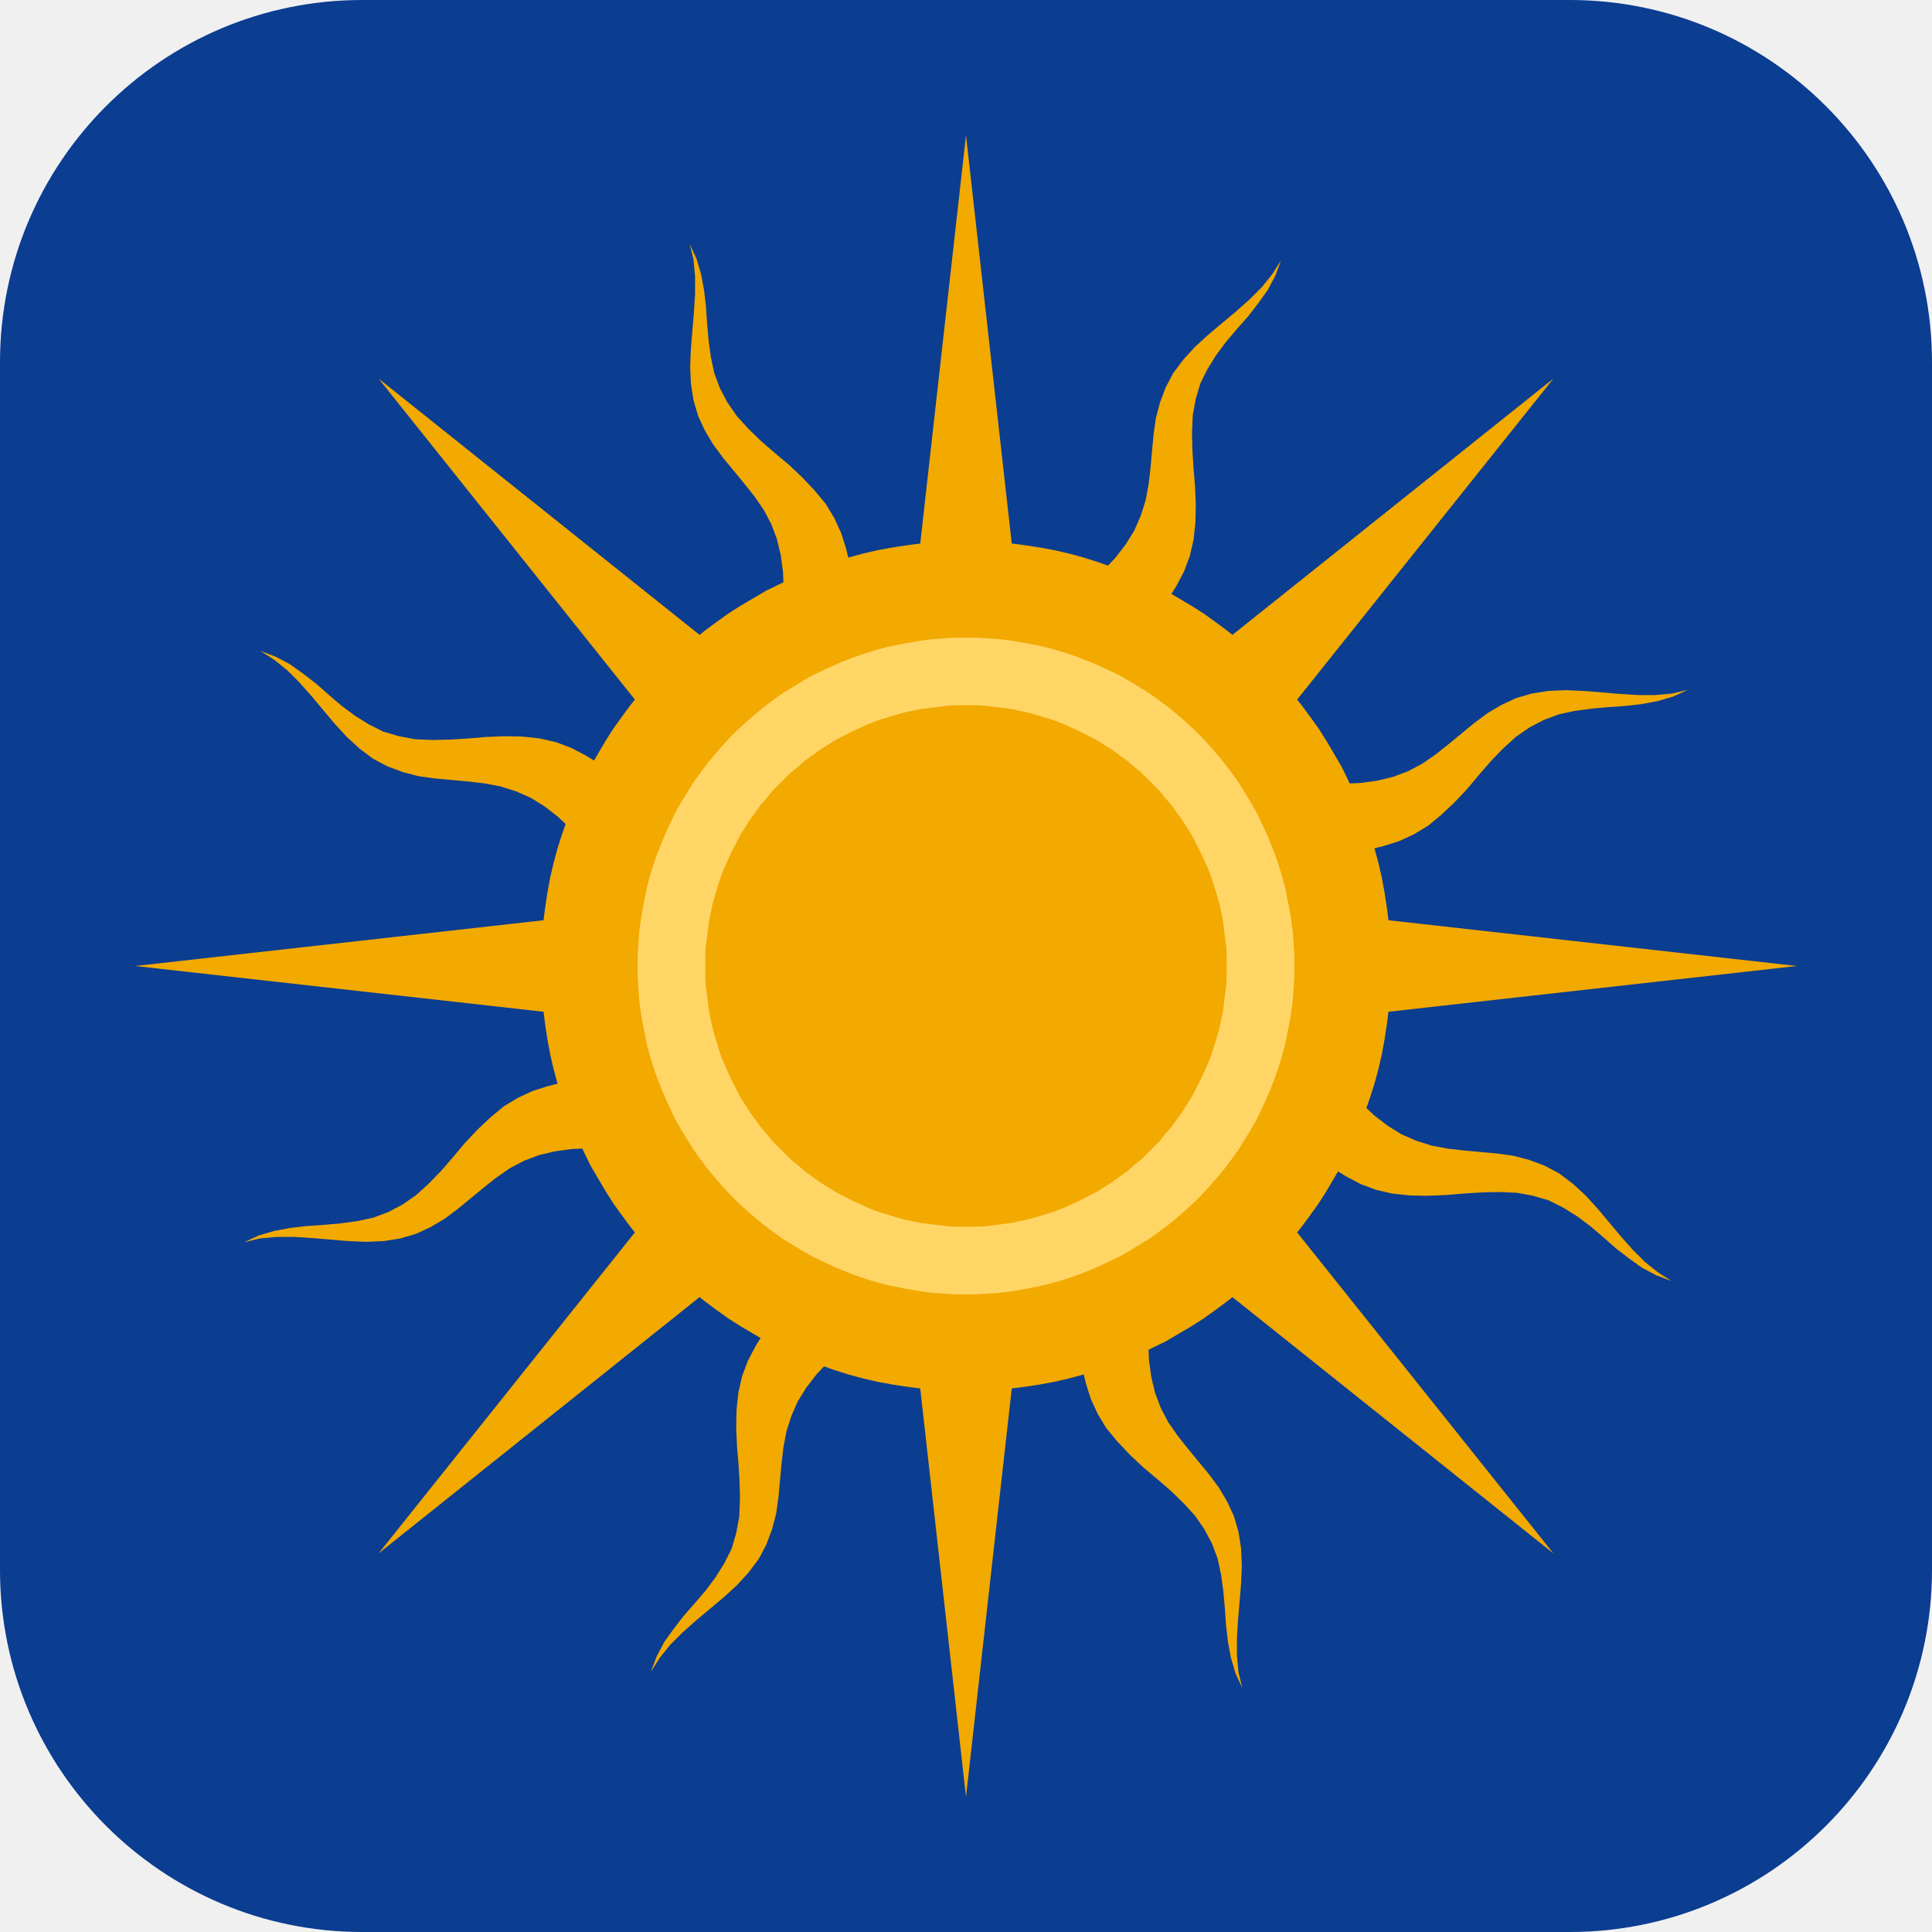
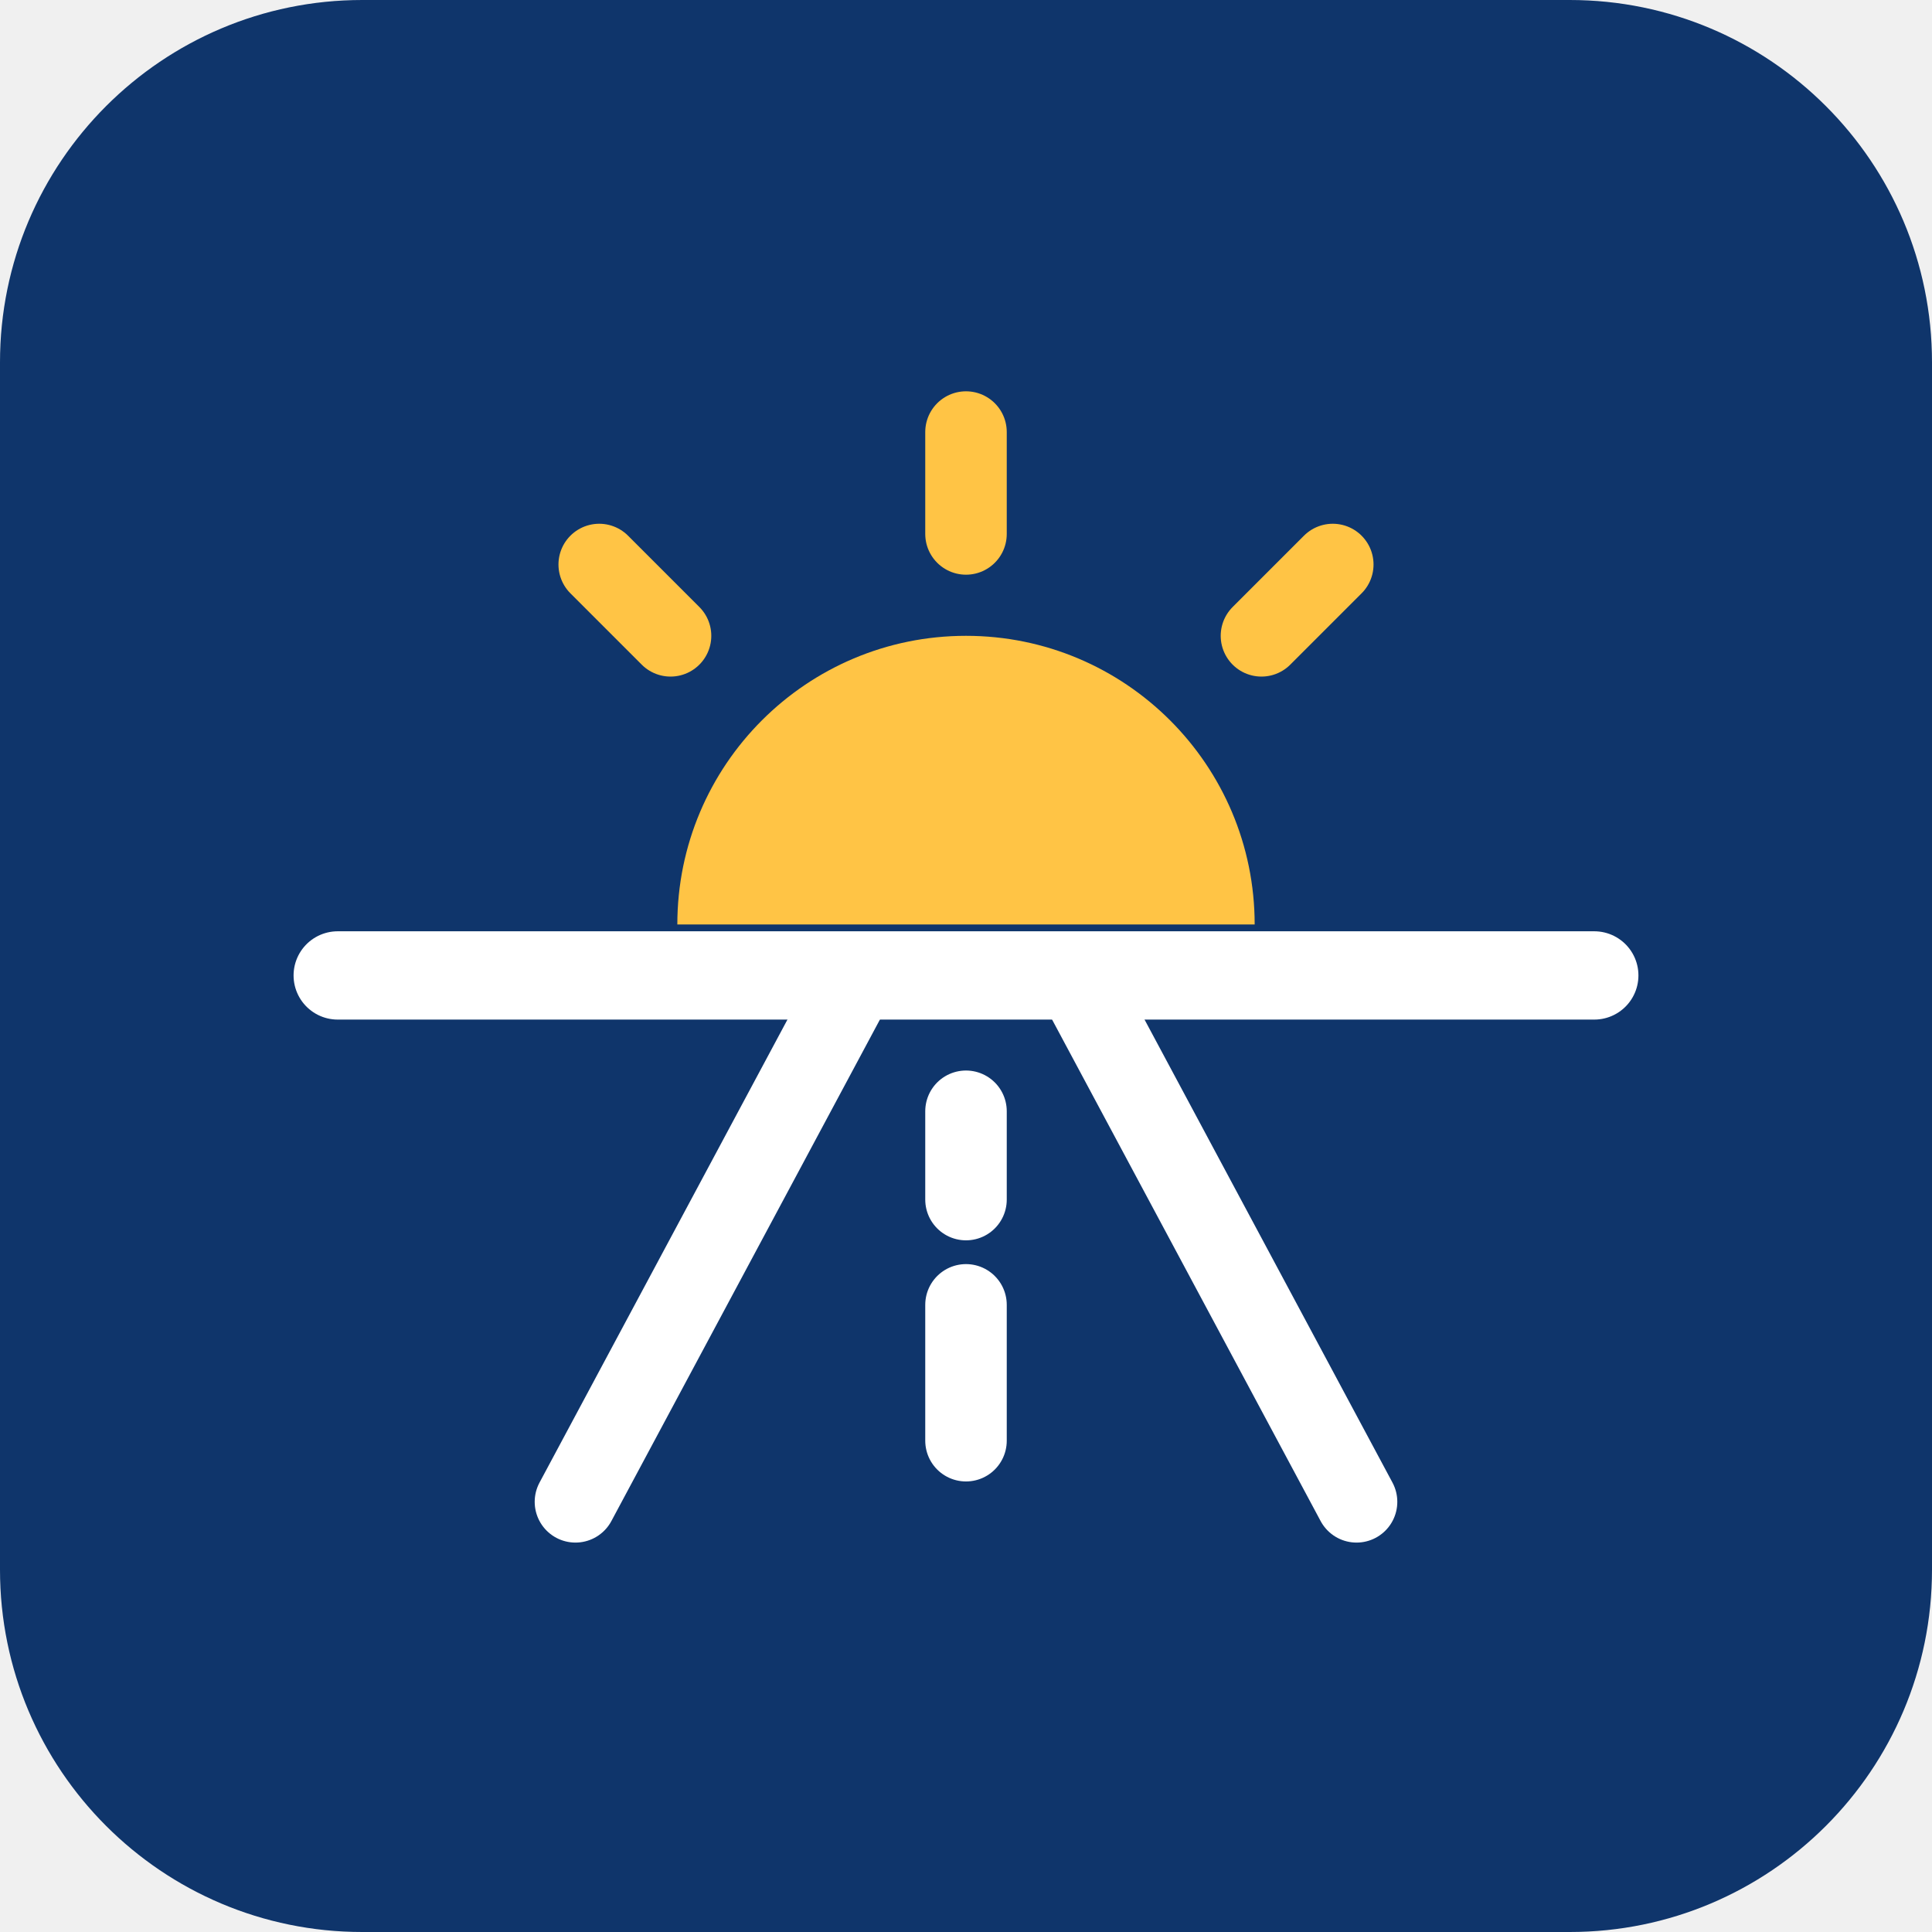
<svg xmlns="http://www.w3.org/2000/svg" viewBox="0 0 512 512">
-   <rect width="512" height="512" rx="96" fill="#0b3d91" />
-   <polygon fill="#f2a900" points="242.7,154.5 256.0,35.8 269.3,154.5" />
-   <polygon fill="#f2a900" points="285.5,158.0 289.0,154.6 292.4,151.2 295.6,147.8 298.3,144.3 300.6,140.6 302.3,136.7 303.6,132.6 304.4,128.3 304.9,124.0 305.3,119.6 305.7,115.2 306.3,110.9 307.4,106.7 308.9,102.7 310.9,98.9 313.6,95.3 316.7,91.9 320.2,88.7 323.9,85.6 327.6,82.5 331.2,79.3 334.4,76.1 337.2,72.6 339.5,69.0 339.5,69.0 338.0,73.0 336.0,76.8 333.5,80.3 330.8,83.8 327.8,87.2 324.9,90.6 322.3,94.1 320.0,97.8 318.1,101.6 316.9,105.7 316.1,110.0 315.9,114.6 316.0,119.3 316.3,124.1 316.7,128.9 316.9,133.8 316.8,138.5 316.3,143.1 315.3,147.4 313.8,151.4 311.8,155.2 309.6,158.8 307.0,162.3 304.4,165.8" />
-   <polygon fill="#f2a900" points="318.4,174.8 411.7,100.3 337.2,193.6" />
-   <polygon fill="#f2a900" points="346.2,207.6 351.1,207.6 355.8,207.7 360.5,207.5 364.9,206.9 369.1,205.9 373.1,204.4 376.9,202.4 380.5,199.9 383.9,197.2 387.3,194.4 390.7,191.6 394.2,189.0 397.9,186.8 401.8,185.0 405.9,183.8 410.3,183.1 414.9,182.9 419.7,183.1 424.5,183.5 429.3,183.9 434.1,184.2 438.7,184.2 443.1,183.8 447.3,182.8 447.3,182.8 443.4,184.6 439.3,185.8 435.0,186.6 430.6,187.1 426.2,187.4 421.7,187.8 417.3,188.4 413.1,189.3 409.1,190.8 405.3,192.8 401.7,195.3 398.4,198.3 395.1,201.7 391.9,205.4 388.8,209.1 385.5,212.6 382.0,215.9 378.5,218.8 374.7,221.1 370.8,222.9 366.7,224.2 362.6,225.2 358.3,225.9 354.0,226.5" />
-   <polygon fill="#f2a900" points="357.5,242.7 476.2,256.0 357.5,269.3" />
-   <polygon fill="#f2a900" points="354.0,285.5 357.4,289.0 360.8,292.4 364.2,295.6 367.7,298.3 371.4,300.6 375.3,302.3 379.4,303.6 383.7,304.4 388.0,304.9 392.4,305.3 396.8,305.7 401.1,306.3 405.3,307.4 409.3,308.9 413.1,310.9 416.7,313.6 420.1,316.7 423.3,320.2 426.4,323.9 429.5,327.6 432.7,331.2 435.9,334.4 439.4,337.2 443.0,339.5 443.0,339.5 439.0,338.0 435.2,336.0 431.7,333.5 428.2,330.8 424.8,327.8 421.4,324.9 417.9,322.3 414.2,320.0 410.4,318.1 406.3,316.9 402.0,316.1 397.4,315.9 392.7,316.0 387.9,316.3 383.1,316.7 378.2,316.9 373.5,316.8 368.9,316.3 364.6,315.3 360.6,313.8 356.8,311.8 353.2,309.6 349.7,307.0 346.2,304.4" />
-   <polygon fill="#f2a900" points="337.2,318.4 411.7,411.7 318.4,337.2" />
-   <polygon fill="#f2a900" points="304.4,346.2 304.4,351.1 304.3,355.8 304.5,360.5 305.1,364.9 306.1,369.1 307.6,373.1 309.6,376.9 312.1,380.5 314.8,383.9 317.6,387.3 320.4,390.7 323.0,394.2 325.2,397.9 327.0,401.8 328.2,405.9 328.9,410.3 329.1,414.9 328.9,419.7 328.5,424.5 328.1,429.3 327.8,434.1 327.8,438.7 328.2,443.1 329.2,447.3 329.2,447.3 327.4,443.4 326.2,439.3 325.4,435.0 324.9,430.6 324.6,426.2 324.2,421.7 323.6,417.3 322.7,413.1 321.2,409.1 319.2,405.3 316.7,401.7 313.7,398.4 310.3,395.1 306.6,391.9 302.9,388.8 299.4,385.5 296.1,382.0 293.2,378.5 290.9,374.7 289.1,370.8 287.8,366.7 286.8,362.6 286.1,358.3 285.5,354.0" />
-   <polygon fill="#f2a900" points="269.3,357.5 256.0,476.2 242.7,357.5" />
-   <polygon fill="#f2a900" points="226.5,354.0 223.0,357.4 219.6,360.8 216.4,364.2 213.7,367.7 211.4,371.4 209.7,375.3 208.4,379.4 207.6,383.7 207.1,388.0 206.7,392.4 206.3,396.8 205.7,401.1 204.6,405.3 203.1,409.3 201.1,413.1 198.4,416.7 195.3,420.1 191.8,423.3 188.1,426.4 184.4,429.5 180.8,432.7 177.6,435.9 174.8,439.4 172.5,443.0 172.5,443.0 174.0,439.0 176.0,435.2 178.5,431.7 181.2,428.2 184.2,424.8 187.1,421.4 189.7,417.9 192.0,414.2 193.9,410.4 195.1,406.3 195.9,402.0 196.1,397.4 196.0,392.7 195.7,387.9 195.3,383.1 195.1,378.2 195.2,373.5 195.7,368.9 196.7,364.6 198.2,360.6 200.2,356.8 202.4,353.2 205.0,349.7 207.6,346.2" />
-   <polygon fill="#f2a900" points="193.6,337.2 100.3,411.7 174.8,318.4" />
-   <polygon fill="#f2a900" points="165.8,304.4 160.9,304.4 156.2,304.3 151.5,304.5 147.1,305.1 142.9,306.1 138.9,307.6 135.1,309.6 131.5,312.1 128.1,314.8 124.7,317.6 121.3,320.4 117.8,323.0 114.1,325.2 110.2,327.0 106.1,328.2 101.7,328.9 97.1,329.1 92.3,328.9 87.5,328.5 82.7,328.1 77.9,327.8 73.3,327.8 68.9,328.2 64.7,329.2 64.7,329.2 68.6,327.4 72.7,326.2 77.0,325.4 81.4,324.9 85.8,324.6 90.3,324.2 94.7,323.6 98.9,322.7 102.9,321.2 106.7,319.2 110.3,316.7 113.6,313.7 116.9,310.3 120.1,306.6 123.2,302.9 126.5,299.4 130.0,296.1 133.5,293.2 137.3,290.9 141.2,289.1 145.3,287.8 149.4,286.8 153.7,286.1 158.0,285.5" />
-   <polygon fill="#f2a900" points="154.5,269.3 35.8,256.0 154.5,242.7" />
-   <polygon fill="#f2a900" points="158.0,226.5 154.6,223.0 151.2,219.6 147.8,216.4 144.3,213.7 140.6,211.4 136.7,209.7 132.6,208.4 128.3,207.6 124.0,207.1 119.6,206.7 115.2,206.3 110.9,205.7 106.7,204.6 102.7,203.1 98.9,201.1 95.3,198.4 91.9,195.3 88.7,191.8 85.6,188.1 82.5,184.4 79.3,180.8 76.1,177.6 72.6,174.8 69.0,172.5 69.0,172.5 73.0,174.0 76.8,176.0 80.3,178.5 83.8,181.2 87.2,184.2 90.6,187.1 94.1,189.7 97.8,192.0 101.6,193.9 105.7,195.1 110.0,195.9 114.6,196.1 119.3,196.0 124.1,195.7 128.9,195.3 133.8,195.1 138.5,195.2 143.1,195.7 147.4,196.7 151.4,198.2 155.2,200.2 158.8,202.4 162.3,205.0 165.8,207.6" />
-   <polygon fill="#f2a900" points="174.8,193.6 100.3,100.3 193.6,174.8" />
-   <polygon fill="#f2a900" points="207.6,165.8 207.6,160.9 207.7,156.2 207.5,151.5 206.9,147.1 205.9,142.9 204.4,138.9 202.4,135.1 199.9,131.5 197.2,128.1 194.4,124.7 191.6,121.3 189.0,117.8 186.8,114.1 185.0,110.2 183.8,106.1 183.1,101.7 182.9,97.1 183.1,92.3 183.5,87.5 183.9,82.7 184.2,77.9 184.2,73.3 183.8,68.9 182.8,64.7 182.8,64.7 184.6,68.6 185.8,72.7 186.6,77.0 187.1,81.4 187.4,85.8 187.8,90.3 188.4,94.7 189.3,98.9 190.8,102.9 192.8,106.7 195.3,110.3 198.3,113.6 201.7,116.9 205.4,120.1 209.1,123.2 212.6,126.5 215.9,130.0 218.8,133.5 221.1,137.3 222.9,141.2 224.2,145.3 225.2,149.4 225.9,153.7 226.5,158.0" />
-   <polygon fill="#f2a900" points="368.6,256.0 368.6,259.9 368.4,263.9 368.0,267.8 367.5,271.7 366.9,275.6 366.2,279.4 365.3,283.3 364.3,287.0 363.1,290.8 361.8,294.5 360.4,298.2 358.9,301.8 357.2,305.4 355.5,308.9 353.5,312.3 351.5,315.7 349.4,319.0 347.1,322.2 344.8,325.3 342.3,328.4 339.7,331.4 337.0,334.2 334.2,337.0 331.4,339.7 328.4,342.3 325.3,344.8 322.2,347.1 319.0,349.4 315.7,351.5 312.3,353.5 308.9,355.5 305.4,357.2 301.8,358.9 298.2,360.4 294.5,361.8 290.8,363.1 287.0,364.3 283.3,365.3 279.4,366.2 275.6,366.9 271.7,367.5 267.8,368.0 263.9,368.4 259.9,368.6 256.0,368.6 252.1,368.6 248.1,368.4 244.2,368.0 240.3,367.5 236.4,366.9 232.6,366.2 228.7,365.3 225.0,364.3 221.2,363.1 217.5,361.8 213.8,360.4 210.2,358.9 206.6,357.2 203.1,355.5 199.7,353.5 196.3,351.5 193.0,349.4 189.8,347.1 186.7,344.8 183.6,342.3 180.6,339.7 177.8,337.0 175.0,334.2 172.3,331.4 169.7,328.4 167.2,325.3 164.9,322.2 162.6,319.0 160.5,315.7 158.5,312.3 156.5,308.9 154.8,305.4 153.1,301.8 151.6,298.2 150.2,294.5 148.9,290.8 147.7,287.0 146.7,283.3 145.8,279.4 145.1,275.6 144.5,271.7 144.0,267.8 143.6,263.9 143.4,259.9 143.4,256.0 143.4,252.1 143.6,248.1 144.0,244.2 144.5,240.3 145.1,236.4 145.8,232.6 146.7,228.7 147.7,225.0 148.9,221.2 150.2,217.5 151.6,213.8 153.1,210.2 154.8,206.6 156.5,203.1 158.5,199.7 160.5,196.3 162.6,193.0 164.9,189.8 167.2,186.7 169.7,183.6 172.3,180.6 175.0,177.8 177.8,175.0 180.6,172.3 183.6,169.7 186.7,167.2 189.8,164.9 193.0,162.6 196.3,160.5 199.7,158.5 203.1,156.5 206.6,154.8 210.2,153.1 213.8,151.6 217.5,150.2 221.2,148.9 225.0,147.7 228.7,146.7 232.6,145.8 236.4,145.1 240.3,144.5 244.2,144.0 248.1,143.6 252.1,143.4 256.0,143.4 259.9,143.4 263.9,143.6 267.8,144.0 271.7,144.5 275.6,145.1 279.4,145.8 283.3,146.7 287.0,147.7 290.8,148.9 294.5,150.2 298.2,151.6 301.8,153.1 305.4,154.8 308.9,156.5 312.3,158.5 315.7,160.5 319.0,162.6 322.2,164.9 325.3,167.2 328.4,169.7 331.4,172.3 334.2,175.0 337.0,177.8 339.7,180.6 342.3,183.6 344.8,186.7 347.1,189.8 349.4,193.0 351.5,196.3 353.5,199.7 355.5,203.1 357.2,206.6 358.9,210.2 360.4,213.8 361.8,217.5 363.1,221.2 364.3,225.0 365.3,228.7 366.2,232.6 366.9,236.4 367.5,240.3 368.0,244.2 368.4,248.1 368.6,252.1" />
-   <polygon fill="#ffd666" points="343.0,256.0 343.0,259.0 342.8,262.1 342.6,265.1 342.2,268.1 341.7,271.1 341.1,274.1 340.5,277.1 339.7,280.0 338.8,282.9 337.8,285.8 336.7,288.6 335.5,291.4 334.2,294.2 332.9,296.9 331.4,299.5 329.8,302.1 328.2,304.7 326.4,307.2 324.6,309.6 322.7,311.9 320.7,314.2 318.6,316.5 316.5,318.6 314.2,320.7 311.9,322.7 309.6,324.6 307.2,326.4 304.7,328.2 302.1,329.8 299.5,331.4 296.9,332.9 294.2,334.2 291.4,335.5 288.6,336.7 285.8,337.8 282.9,338.8 280.0,339.7 277.1,340.5 274.1,341.1 271.1,341.7 268.1,342.2 265.1,342.6 262.1,342.8 259.0,343.0 256.0,343.0 253.0,343.0 249.9,342.8 246.9,342.6 243.9,342.2 240.9,341.7 237.9,341.1 234.9,340.5 232.0,339.7 229.1,338.8 226.2,337.8 223.4,336.7 220.6,335.5 217.8,334.2 215.1,332.9 212.5,331.4 209.9,329.8 207.3,328.2 204.8,326.4 202.4,324.6 200.1,322.7 197.8,320.7 195.5,318.6 193.4,316.5 191.3,314.2 189.3,311.9 187.4,309.6 185.6,307.2 183.8,304.7 182.2,302.1 180.6,299.5 179.1,296.9 177.8,294.2 176.5,291.4 175.3,288.6 174.2,285.8 173.2,282.9 172.3,280.0 171.5,277.1 170.9,274.1 170.3,271.1 169.8,268.1 169.4,265.1 169.2,262.1 169.0,259.0 169.0,256.0 169.0,253.0 169.2,249.9 169.4,246.9 169.8,243.9 170.3,240.9 170.9,237.9 171.5,234.9 172.3,232.0 173.2,229.1 174.2,226.2 175.3,223.4 176.5,220.6 177.8,217.8 179.1,215.1 180.6,212.5 182.2,209.9 183.8,207.3 185.6,204.8 187.4,202.4 189.3,200.1 191.3,197.8 193.4,195.5 195.5,193.4 197.8,191.3 200.1,189.3 202.4,187.4 204.8,185.6 207.3,183.8 209.9,182.2 212.5,180.6 215.1,179.1 217.8,177.8 220.6,176.5 223.4,175.3 226.2,174.2 229.1,173.2 232.0,172.3 234.9,171.5 237.9,170.9 240.9,170.3 243.9,169.8 246.9,169.4 249.9,169.2 253.0,169.0 256.0,169.0 259.0,169.0 262.1,169.2 265.1,169.4 268.1,169.8 271.1,170.3 274.1,170.9 277.1,171.5 280.0,172.3 282.9,173.2 285.8,174.2 288.6,175.3 291.4,176.5 294.2,177.8 296.9,179.1 299.5,180.6 302.1,182.2 304.7,183.8 307.2,185.6 309.6,187.4 311.9,189.3 314.2,191.3 316.5,193.4 318.6,195.5 320.7,197.8 322.7,200.1 324.6,202.4 326.4,204.8 328.2,207.3 329.8,209.9 331.4,212.5 332.9,215.1 334.2,217.8 335.5,220.6 336.7,223.4 337.8,226.2 338.8,229.1 339.7,232.0 340.5,234.9 341.1,237.9 341.7,240.9 342.2,243.9 342.6,246.9 342.8,249.9 343.0,253.0" />
-   <polygon fill="#f2a900" points="325.1,256.0 325.1,258.4 325.0,260.8 324.7,263.2 324.4,265.6 324.1,268.0 323.6,270.4 323.1,272.7 322.4,275.1 321.7,277.4 321.0,279.6 320.1,281.9 319.1,284.1 318.1,286.3 317.0,288.4 315.9,290.6 314.6,292.6 313.3,294.7 311.9,296.6 310.5,298.6 308.9,300.4 307.4,302.3 305.7,304.0 304.0,305.7 302.3,307.4 300.4,308.9 298.6,310.5 296.6,311.9 294.7,313.3 292.6,314.6 290.6,315.9 288.4,317.0 286.3,318.1 284.1,319.1 281.9,320.1 279.6,321.0 277.4,321.7 275.1,322.4 272.7,323.1 270.4,323.6 268.0,324.1 265.6,324.4 263.2,324.7 260.8,325.0 258.4,325.1 256.0,325.1 253.6,325.1 251.2,325.0 248.8,324.7 246.4,324.4 244.0,324.1 241.6,323.6 239.3,323.1 236.9,322.4 234.6,321.7 232.4,321.0 230.1,320.1 227.9,319.1 225.7,318.1 223.6,317.0 221.4,315.9 219.4,314.6 217.3,313.3 215.4,311.9 213.4,310.5 211.6,308.9 209.7,307.4 208.0,305.7 206.3,304.0 204.6,302.3 203.1,300.4 201.5,298.6 200.1,296.6 198.7,294.7 197.4,292.6 196.1,290.6 195.0,288.4 193.9,286.3 192.9,284.1 191.9,281.9 191.0,279.6 190.3,277.4 189.6,275.1 188.9,272.7 188.4,270.4 187.9,268.0 187.6,265.6 187.3,263.2 187.0,260.8 186.9,258.4 186.9,256.0 186.9,253.6 187.0,251.2 187.3,248.8 187.6,246.4 187.9,244.0 188.4,241.6 188.9,239.3 189.6,236.9 190.3,234.6 191.0,232.4 191.9,230.1 192.9,227.9 193.9,225.7 195.0,223.6 196.1,221.4 197.4,219.4 198.7,217.3 200.1,215.4 201.5,213.4 203.1,211.6 204.6,209.7 206.3,208.0 208.0,206.3 209.7,204.6 211.6,203.1 213.4,201.5 215.4,200.1 217.3,198.7 219.4,197.4 221.4,196.1 223.6,195.0 225.7,193.9 227.9,192.9 230.1,191.9 232.4,191.0 234.6,190.3 236.9,189.6 239.3,188.9 241.6,188.4 244.0,187.9 246.4,187.6 248.8,187.3 251.2,187.0 253.6,186.9 256.0,186.9 258.4,186.9 260.8,187.0 263.2,187.3 265.6,187.6 268.0,187.9 270.4,188.4 272.7,188.9 275.1,189.6 277.4,190.3 279.6,191.0 281.9,191.9 284.1,192.9 286.3,193.9 288.4,195.0 290.6,196.1 292.6,197.4 294.7,198.7 296.6,200.1 298.6,201.5 300.4,203.1 302.3,204.6 304.0,206.3 305.7,208.0 307.4,209.7 308.9,211.6 310.5,213.4 311.9,215.4 313.3,217.3 314.6,219.4 315.9,221.4 317.0,223.6 318.1,225.7 319.1,227.9 320.1,230.1 321.0,232.4 321.7,234.6 322.4,236.9 323.1,239.3 323.6,241.6 324.1,244.0 324.4,246.4 324.7,248.8 325.0,251.2 325.1,253.6" />
+   <rect width="512" height="512" rx="96" fill="#0F356B" />
+   <g transform="translate(40 20) scale(9)" fill="none" stroke-linecap="round">
+     <path d="M15.5 25A8.5 8.5 0 0 1 32.5 25Z" fill="#FFC445" />
+     <g stroke="#FFC445" stroke-width="2.4">
+       <path d="M24 10.5v3" />
+       <path d="M13.2 14.4l2.1 2.1" />
+       <path d="M34.8 14.4l-2.1 2.1" />
+     </g>
+     <path d="M5.5 26.5H42.5" stroke="#FFFFFF" stroke-width="2.6" />
+     <g stroke="#FFFFFF" stroke-width="2.4">
+       <path d="M20.8 26.5 12.5 42" />
+       <path d="M27.2 26.5 35.5 42" />
+       <path d="M24 30.5v2.6M24 36.2v4" />
+     </g>
+   </g>
</svg>
